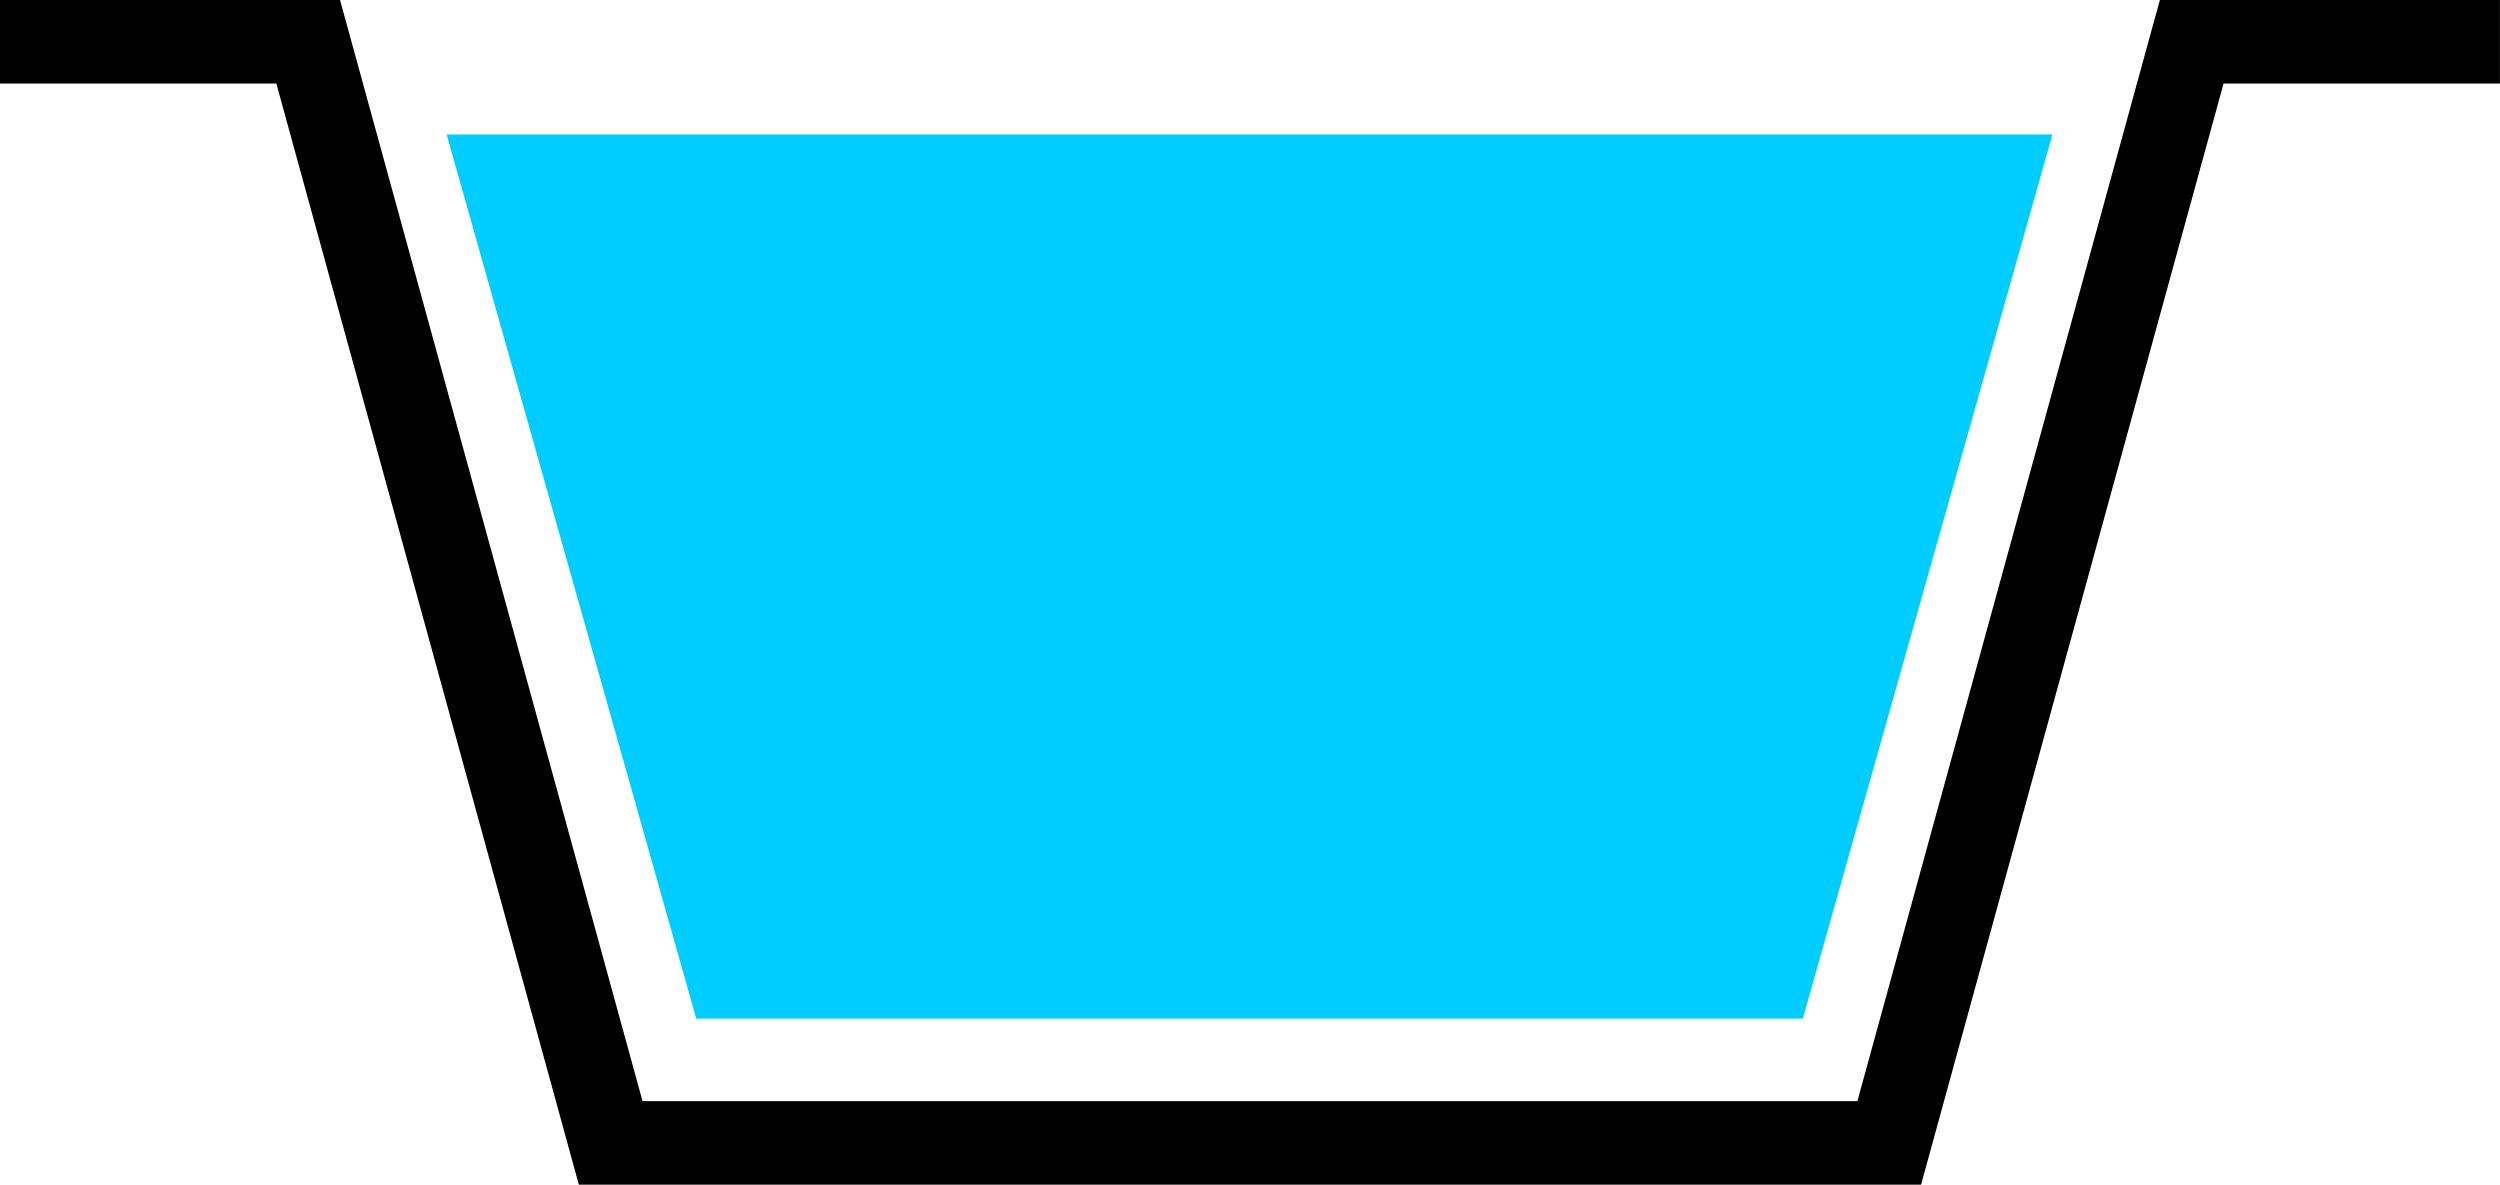
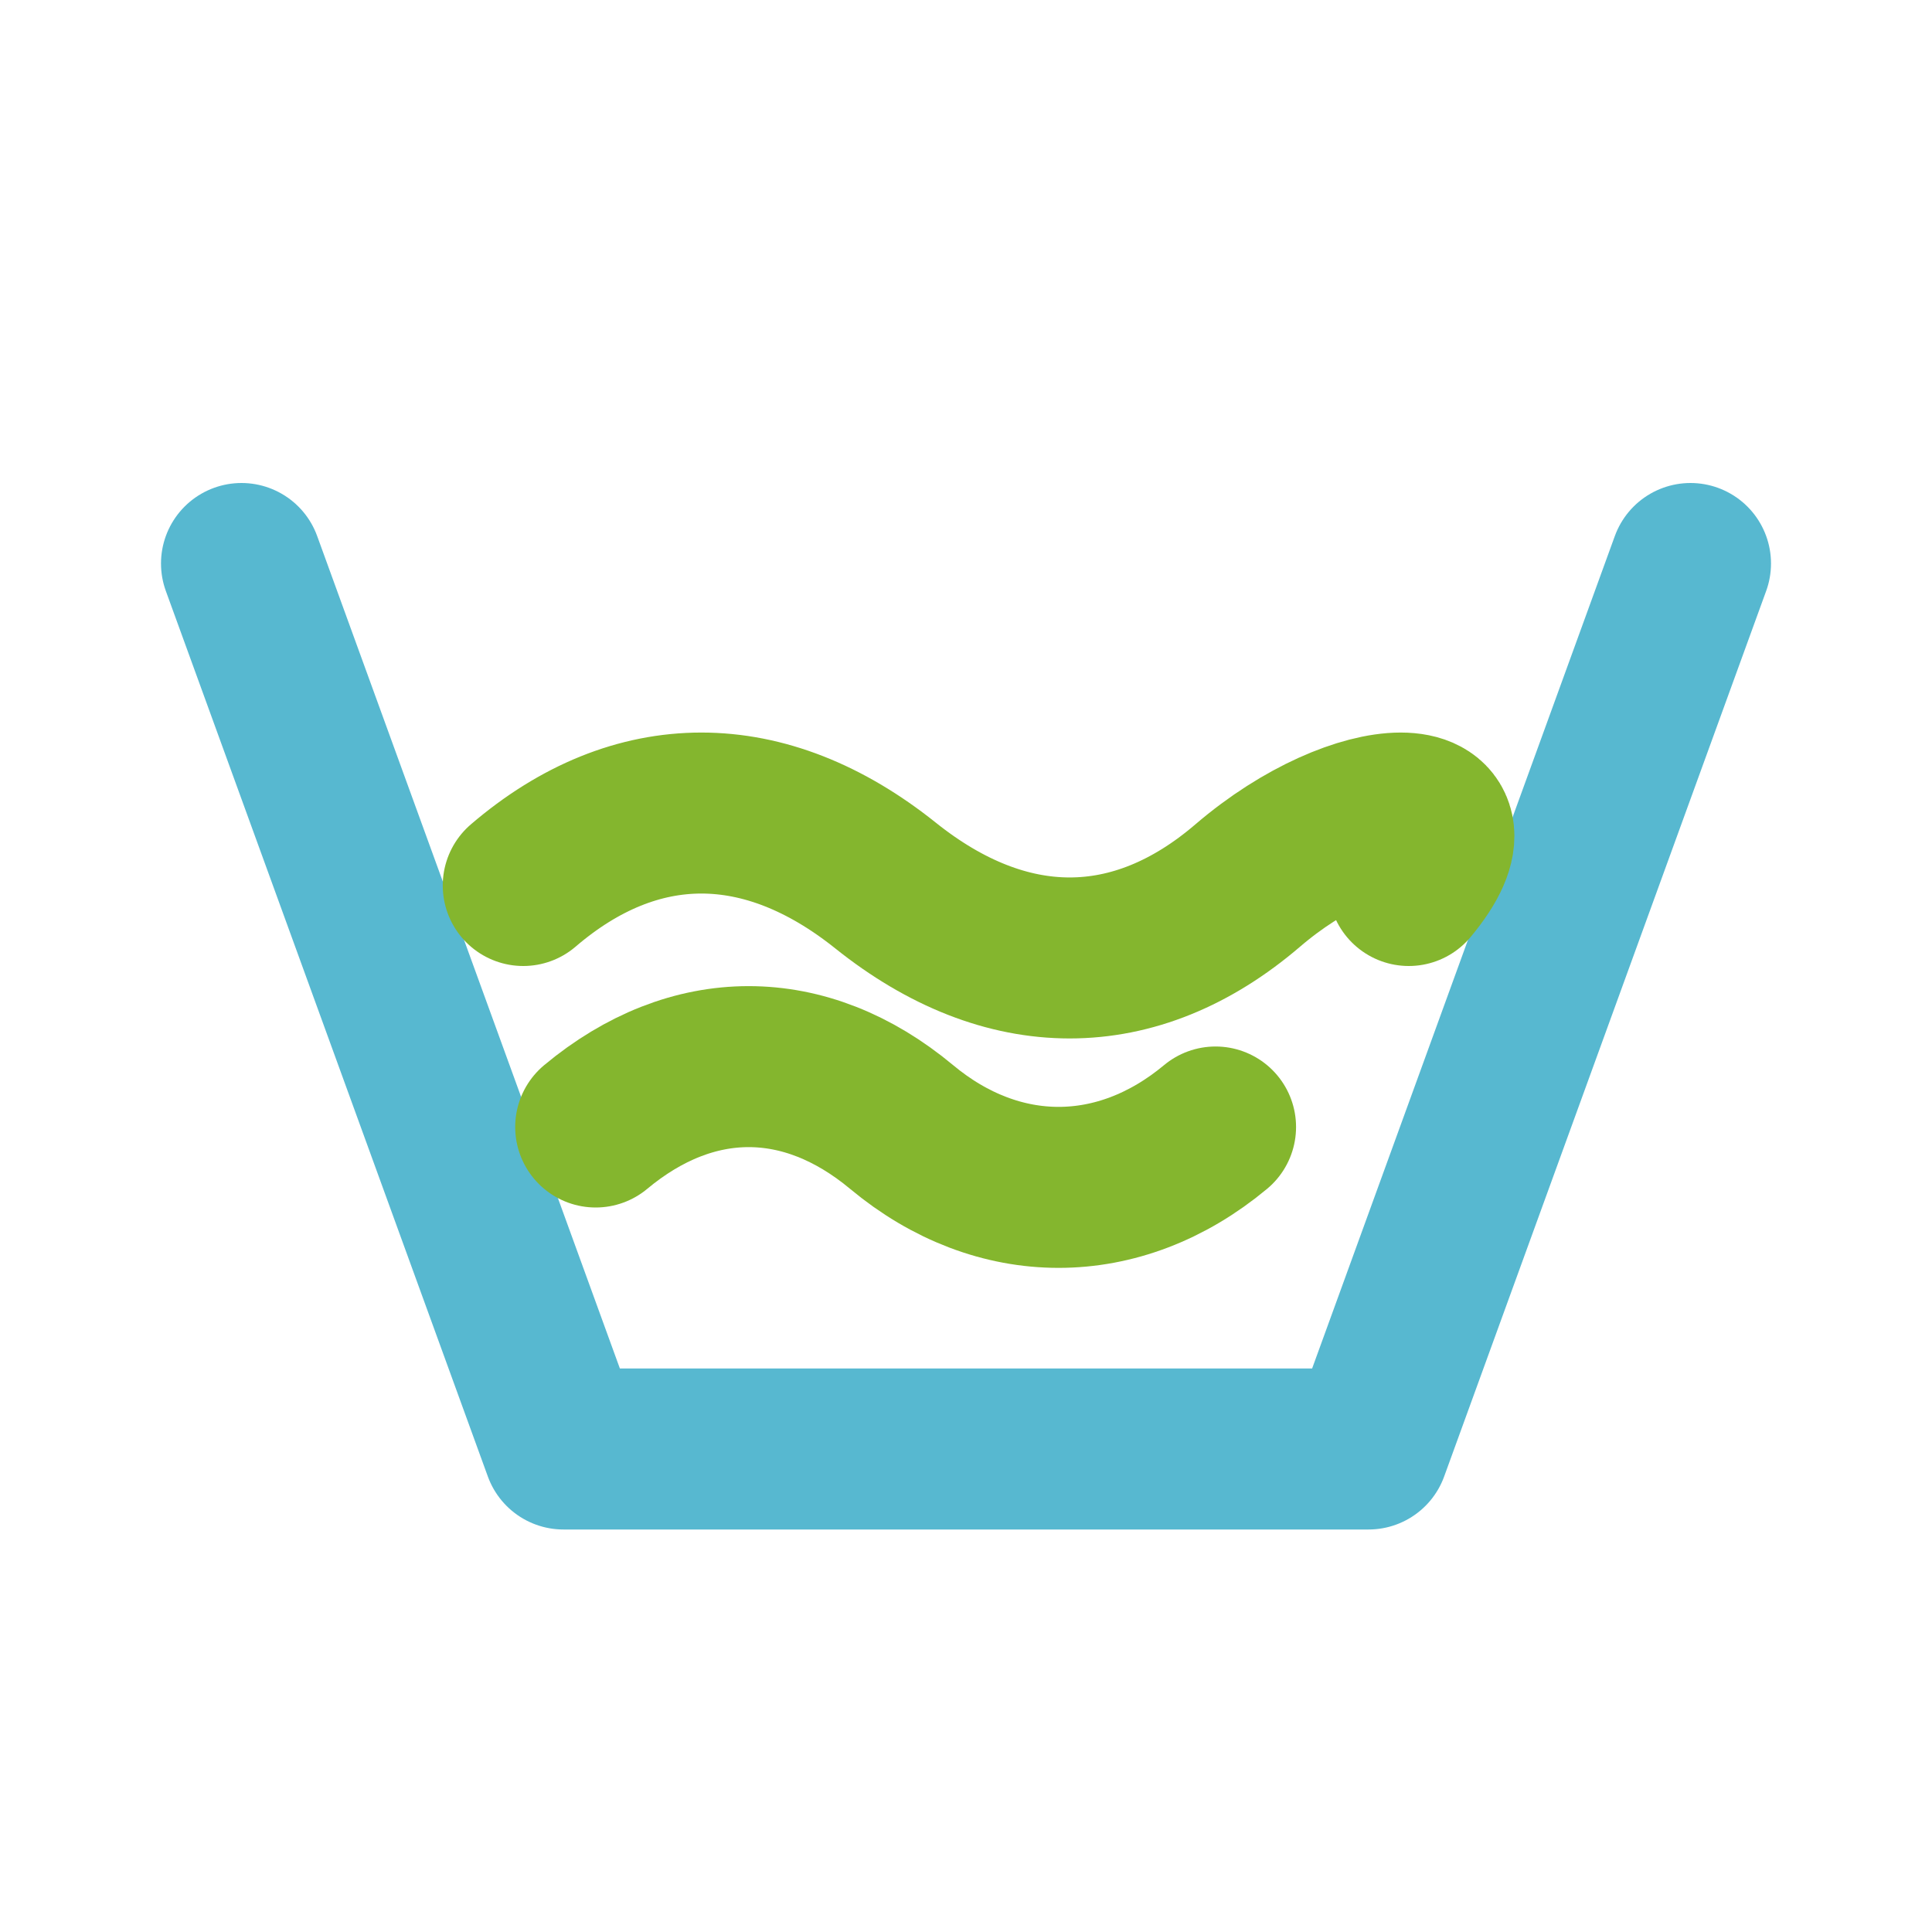
- <svg xmlns="http://www.w3.org/2000/svg" width="59.853mm" height="28.362mm" viewBox="0 0 59.853 28.362" version="1.1" id="svg1" xml:space="preserve">
-   <defs id="defs1" />
-   <g id="layer1" transform="translate(-362.5185,-232.7079)">
-     <path style="fill:none;stroke:#000000;stroke-width:2;stroke-dasharray:none" d="m 362.518,233.708 h 7.379 l 7.242,26.362 h 30.61 l 7.242,-26.362 h 7.379" id="path32" />
-     <path style="fill:#00cdff;fill-opacity:1;stroke:none;stroke-width:1.089;stroke-dasharray:none" d="m 373.211,235.927 5.976,21.168 h 26.493 l 5.976,-21.168 z" id="path33-1" />
-   </g>
+ <svg xmlns="http://www.w3.org/2000/svg" viewBox="0 0 24 24" fill="none" stroke-width="2" stroke-linecap="round" stroke-linejoin="round">
+   <path stroke="#57B8D0" d="M3 7l4 11h10l4-11" />
+   <path stroke="#84B62E" d="M6.5 11c1.4-1.2 3-1.2 4.5 0s3.1 1.2 4.5 0 3-1.2 2-0" />
+   <path stroke="#84B62E" d="M7.4 14c1.2-1 2.6-1 3.8 0s2.7 1 3.9 0" />
</svg>
